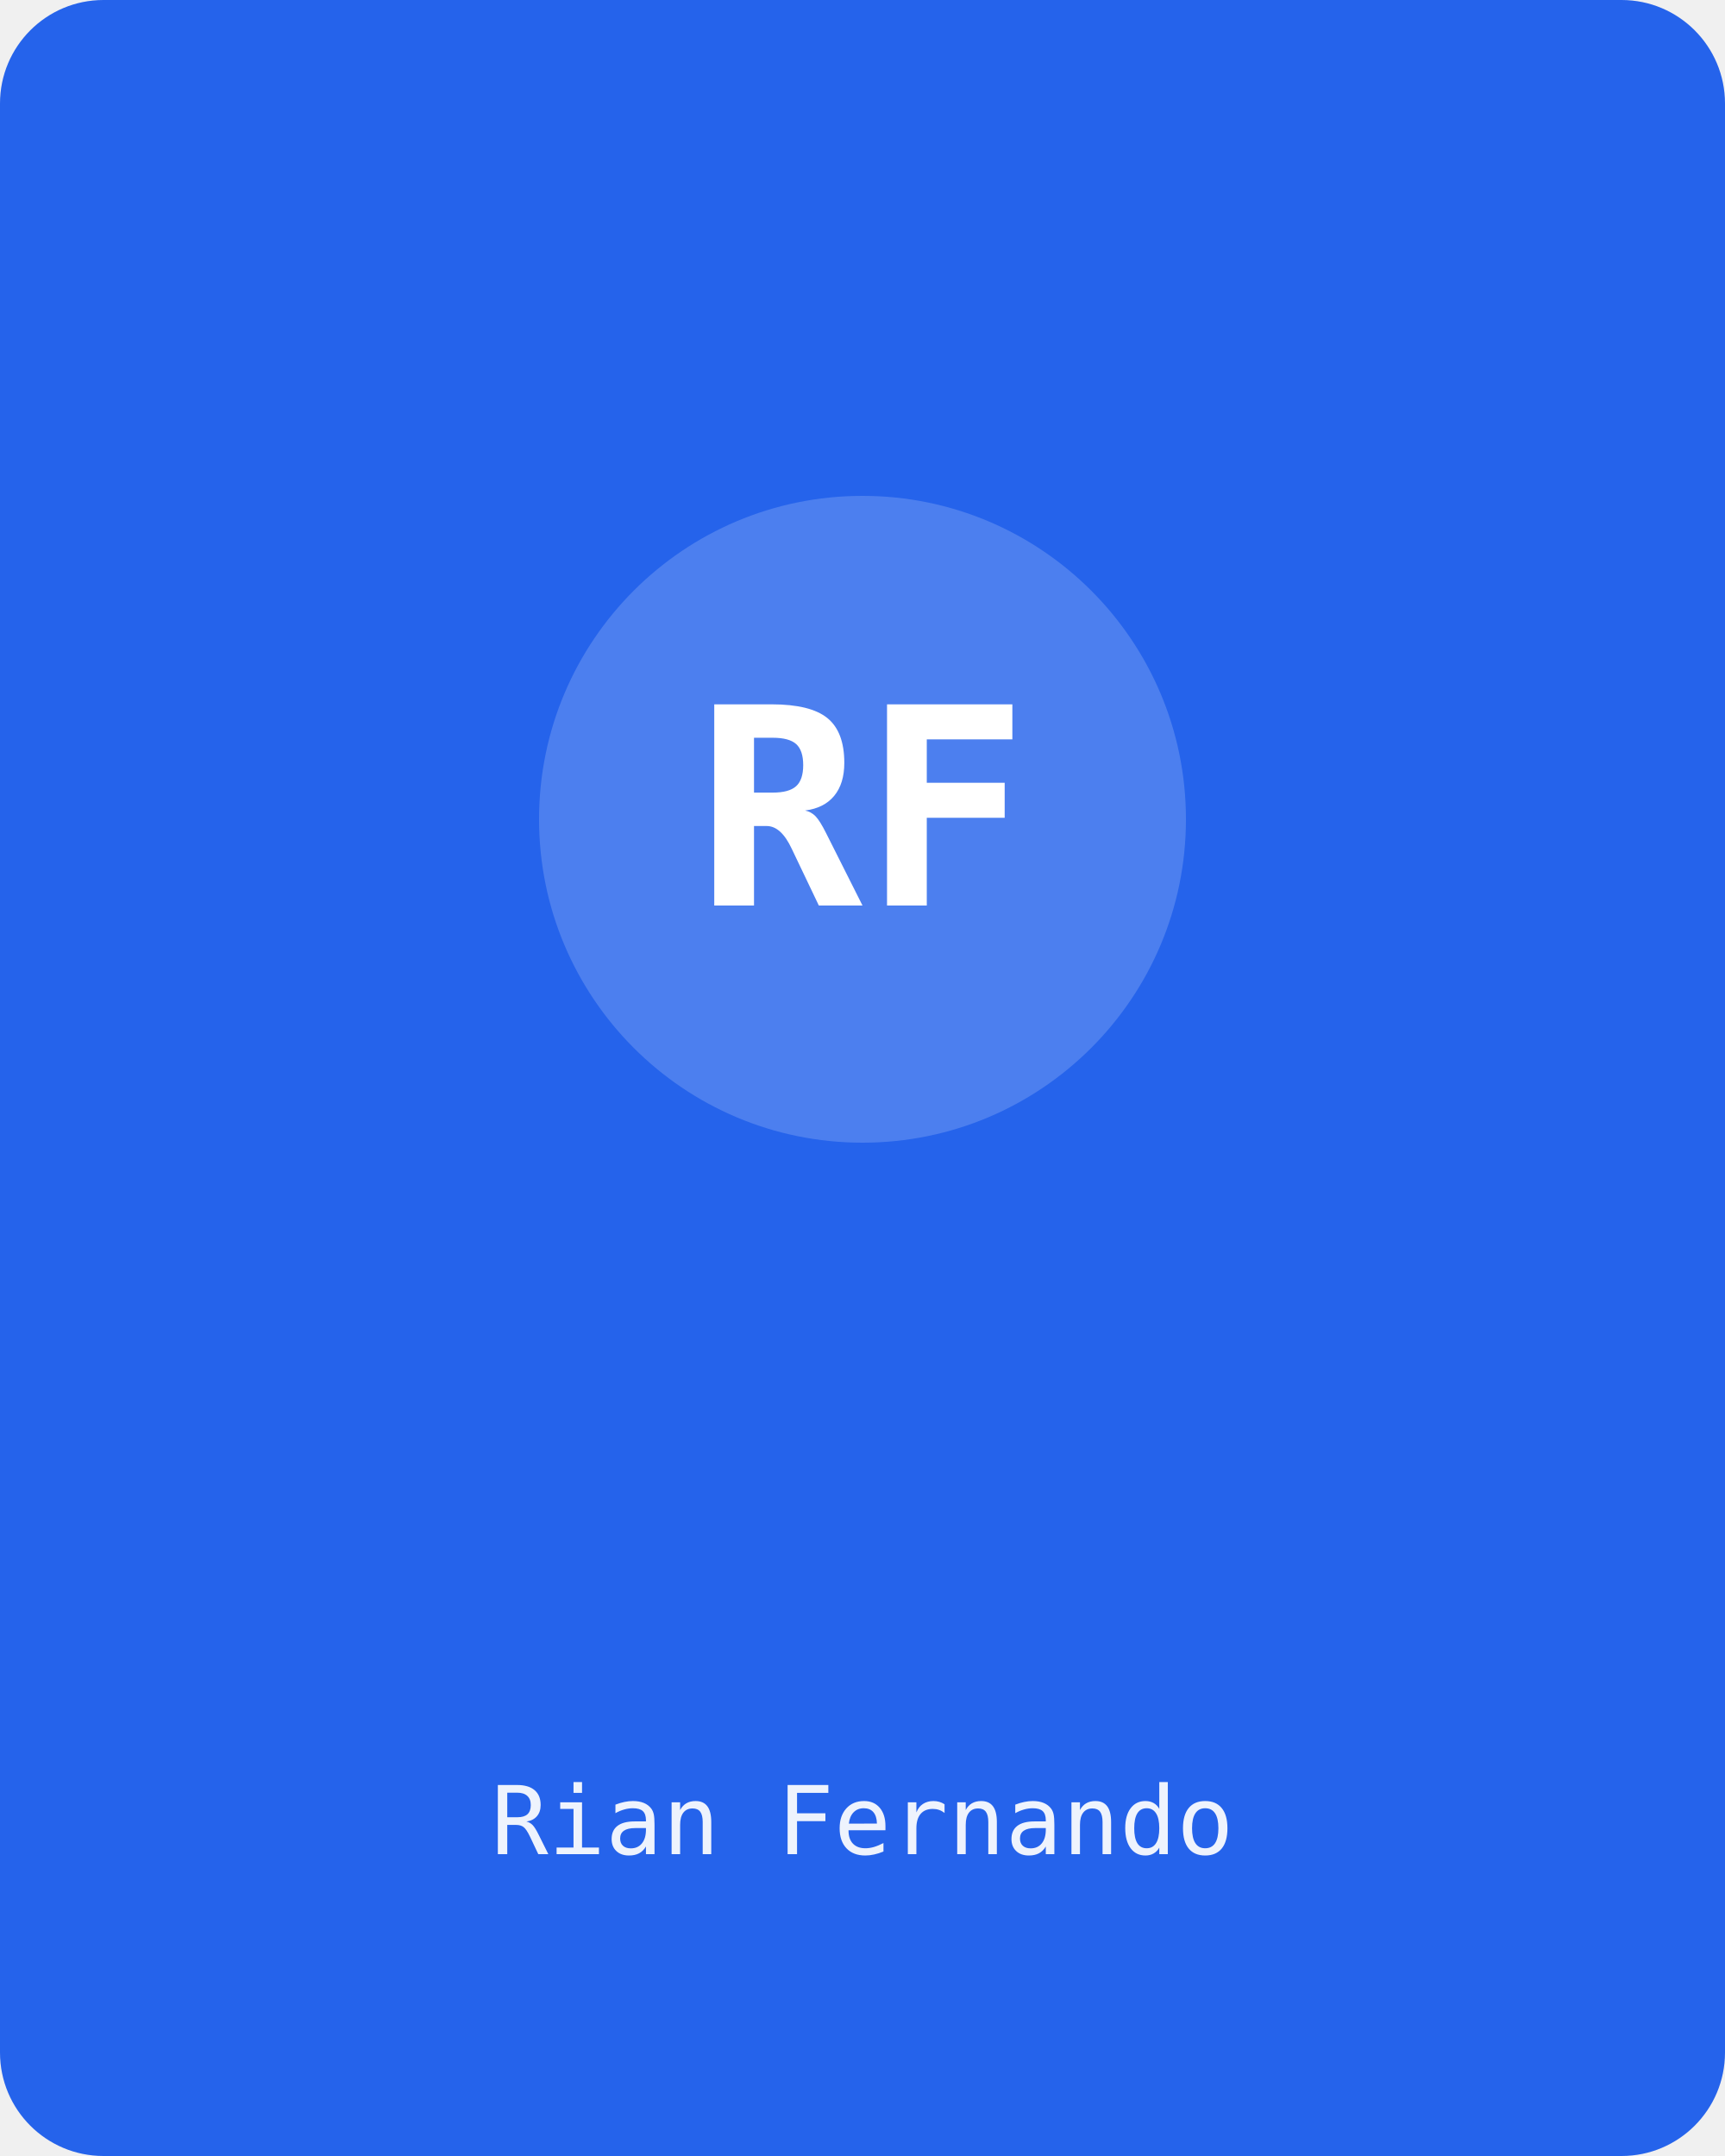
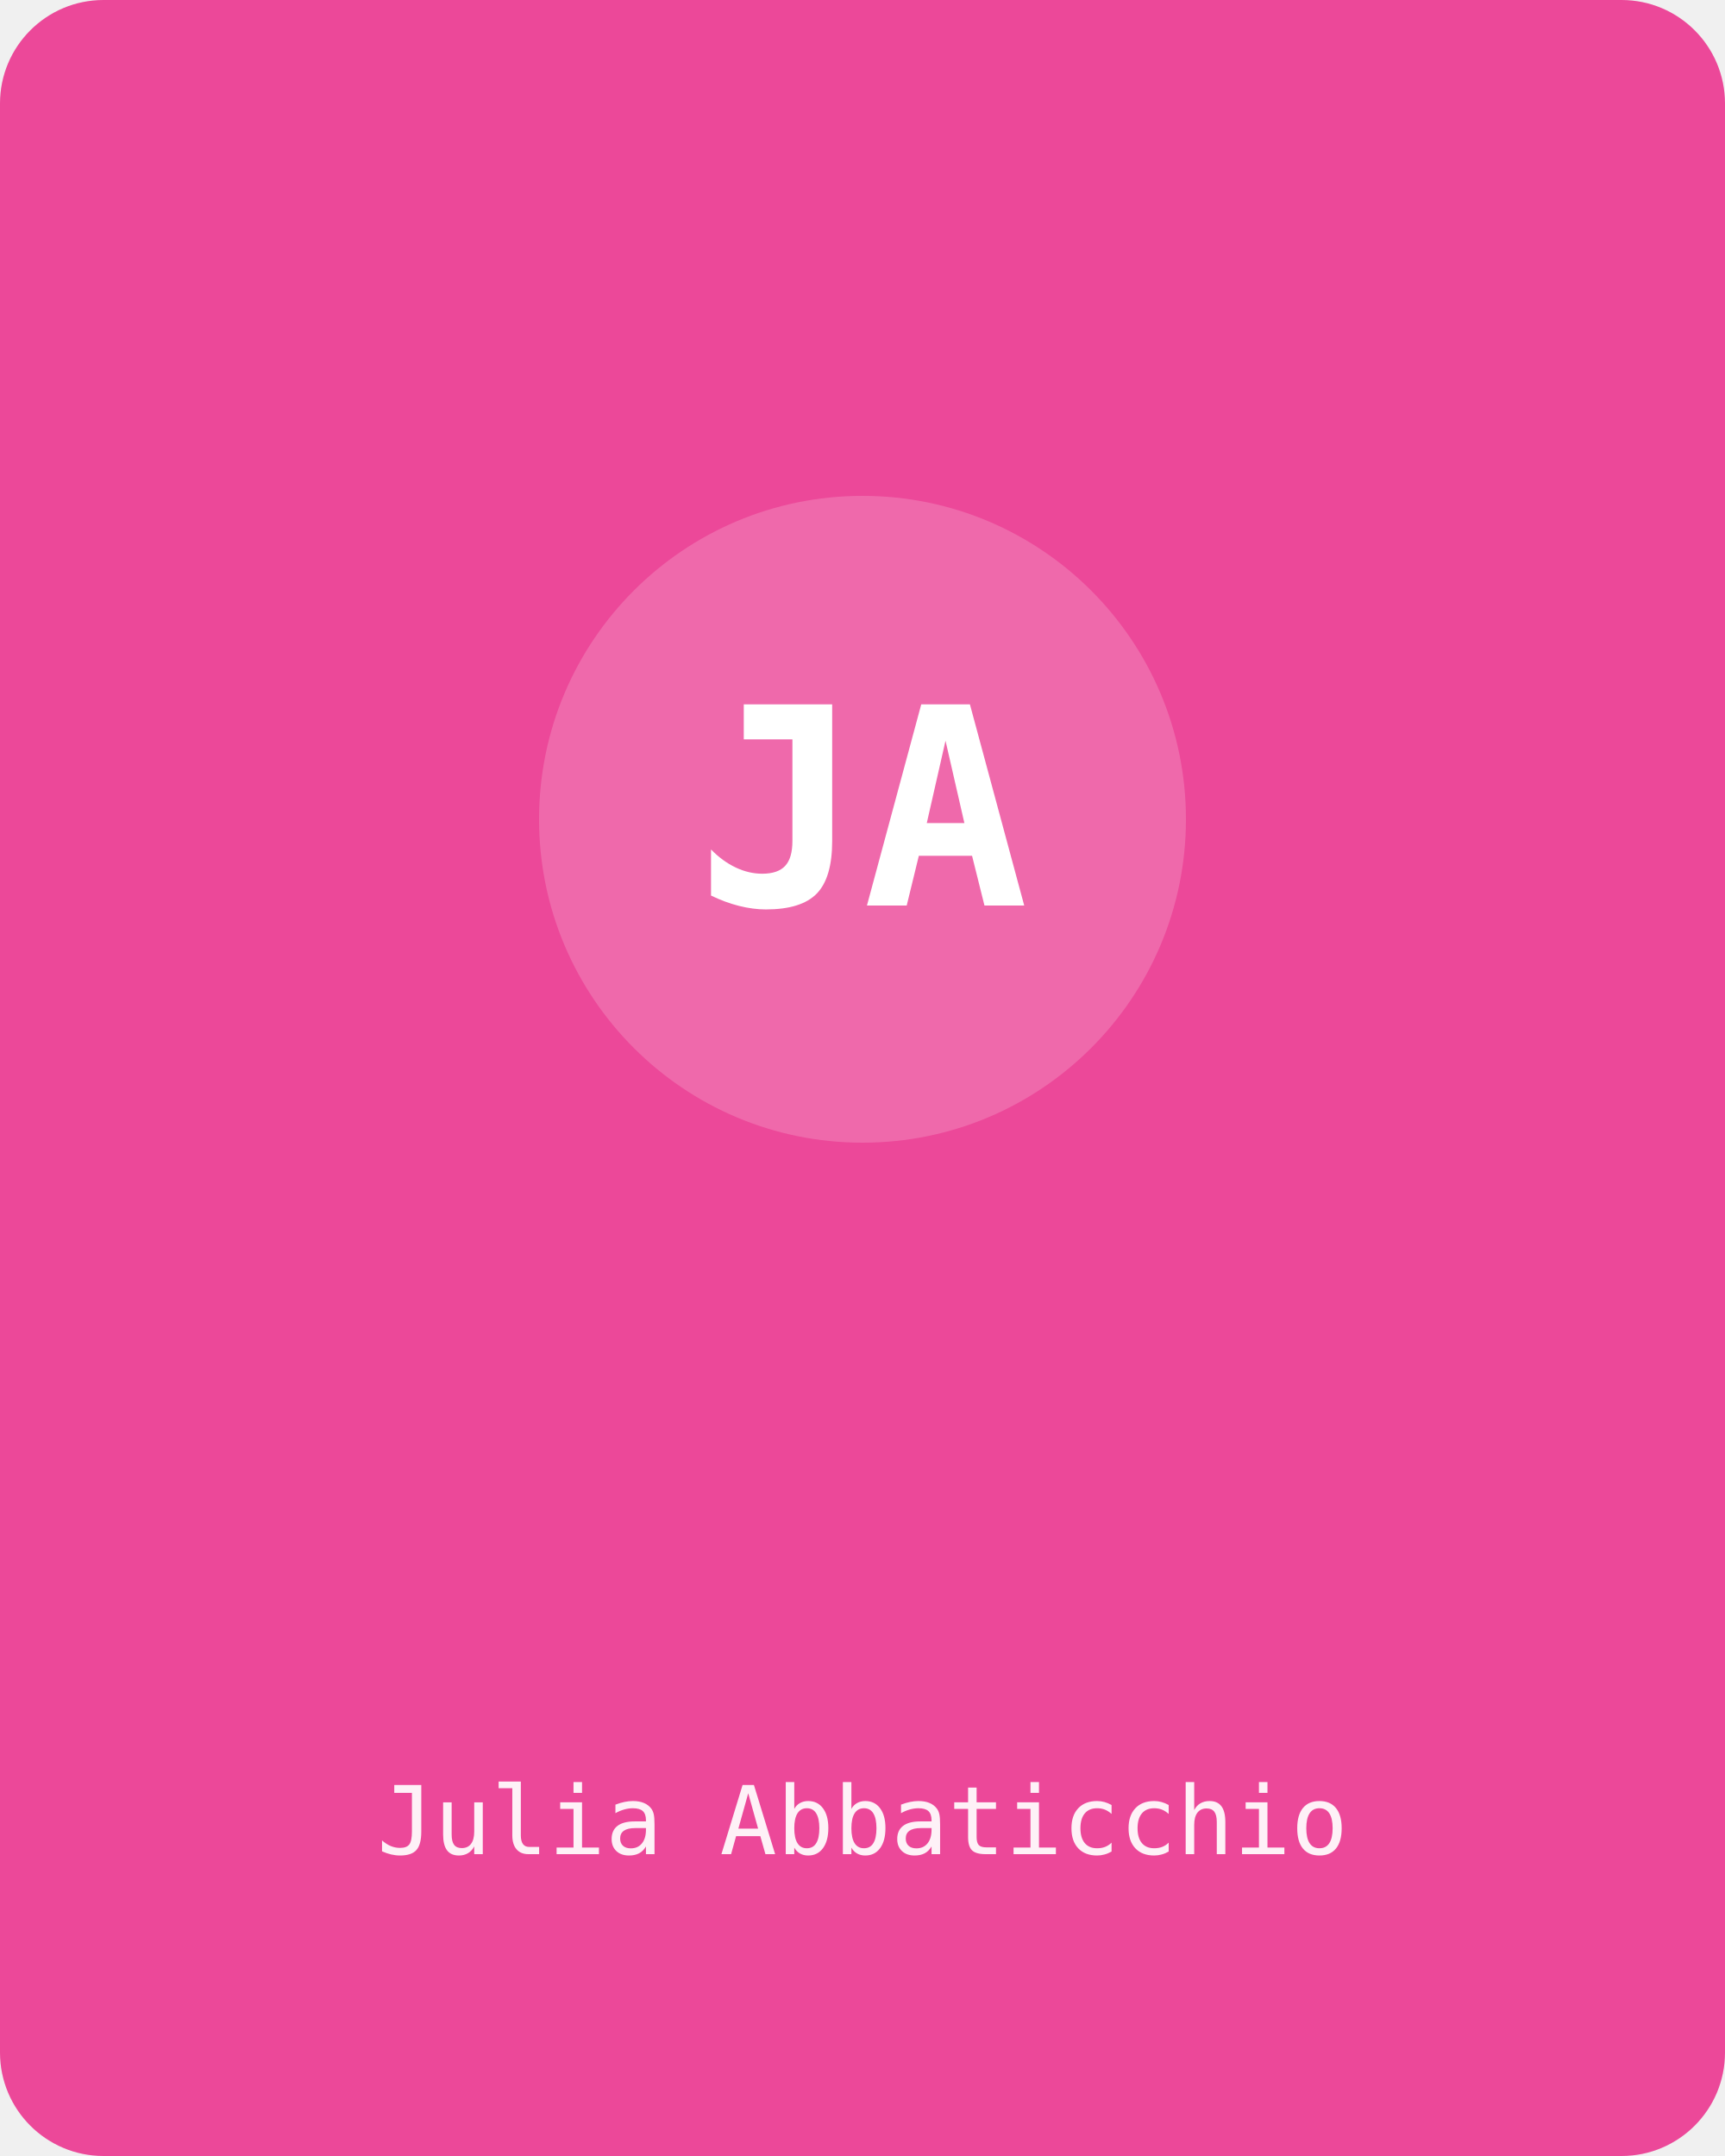
<svg xmlns="http://www.w3.org/2000/svg" width="800" height="1000" viewBox="0 0 800 1000" fill="none">
  <defs>
    <linearGradient id="bg" x1="0" y1="0" x2="800" y2="1000">
-       <stop offset="0" stop-color="#2563EB" />
+       <stop offset="0" stop-color="#EC4899" />
      <stop offset="1" stop-color="#8B5CF6" />
    </linearGradient>
  </defs>
  <rect width="800" height="1000" rx="48" fill="url(#bg)" />
  <circle cx="400" cy="380" r="150" fill="rgba(255,255,255,0.18)" />
-   <text x="400" y="420" text-anchor="middle" fill="#ffffff" font-size="128" font-family="JetBrains Mono, monospace" font-weight="700">RF</text>
-   <text x="400" y="860" text-anchor="middle" fill="rgba(255,255,255,0.92)" font-size="44" font-family="JetBrains Mono, monospace">Rian Fernando</text>
+   <text x="400" y="420" text-anchor="middle" fill="#ffffff" font-size="128" font-family="JetBrains Mono, monospace" font-weight="700">JA</text>
+   <text x="400" y="860" text-anchor="middle" fill="rgba(255,255,255,0.92)" font-size="44" font-family="JetBrains Mono, monospace">Julia Abbaticchio</text>
</svg>
